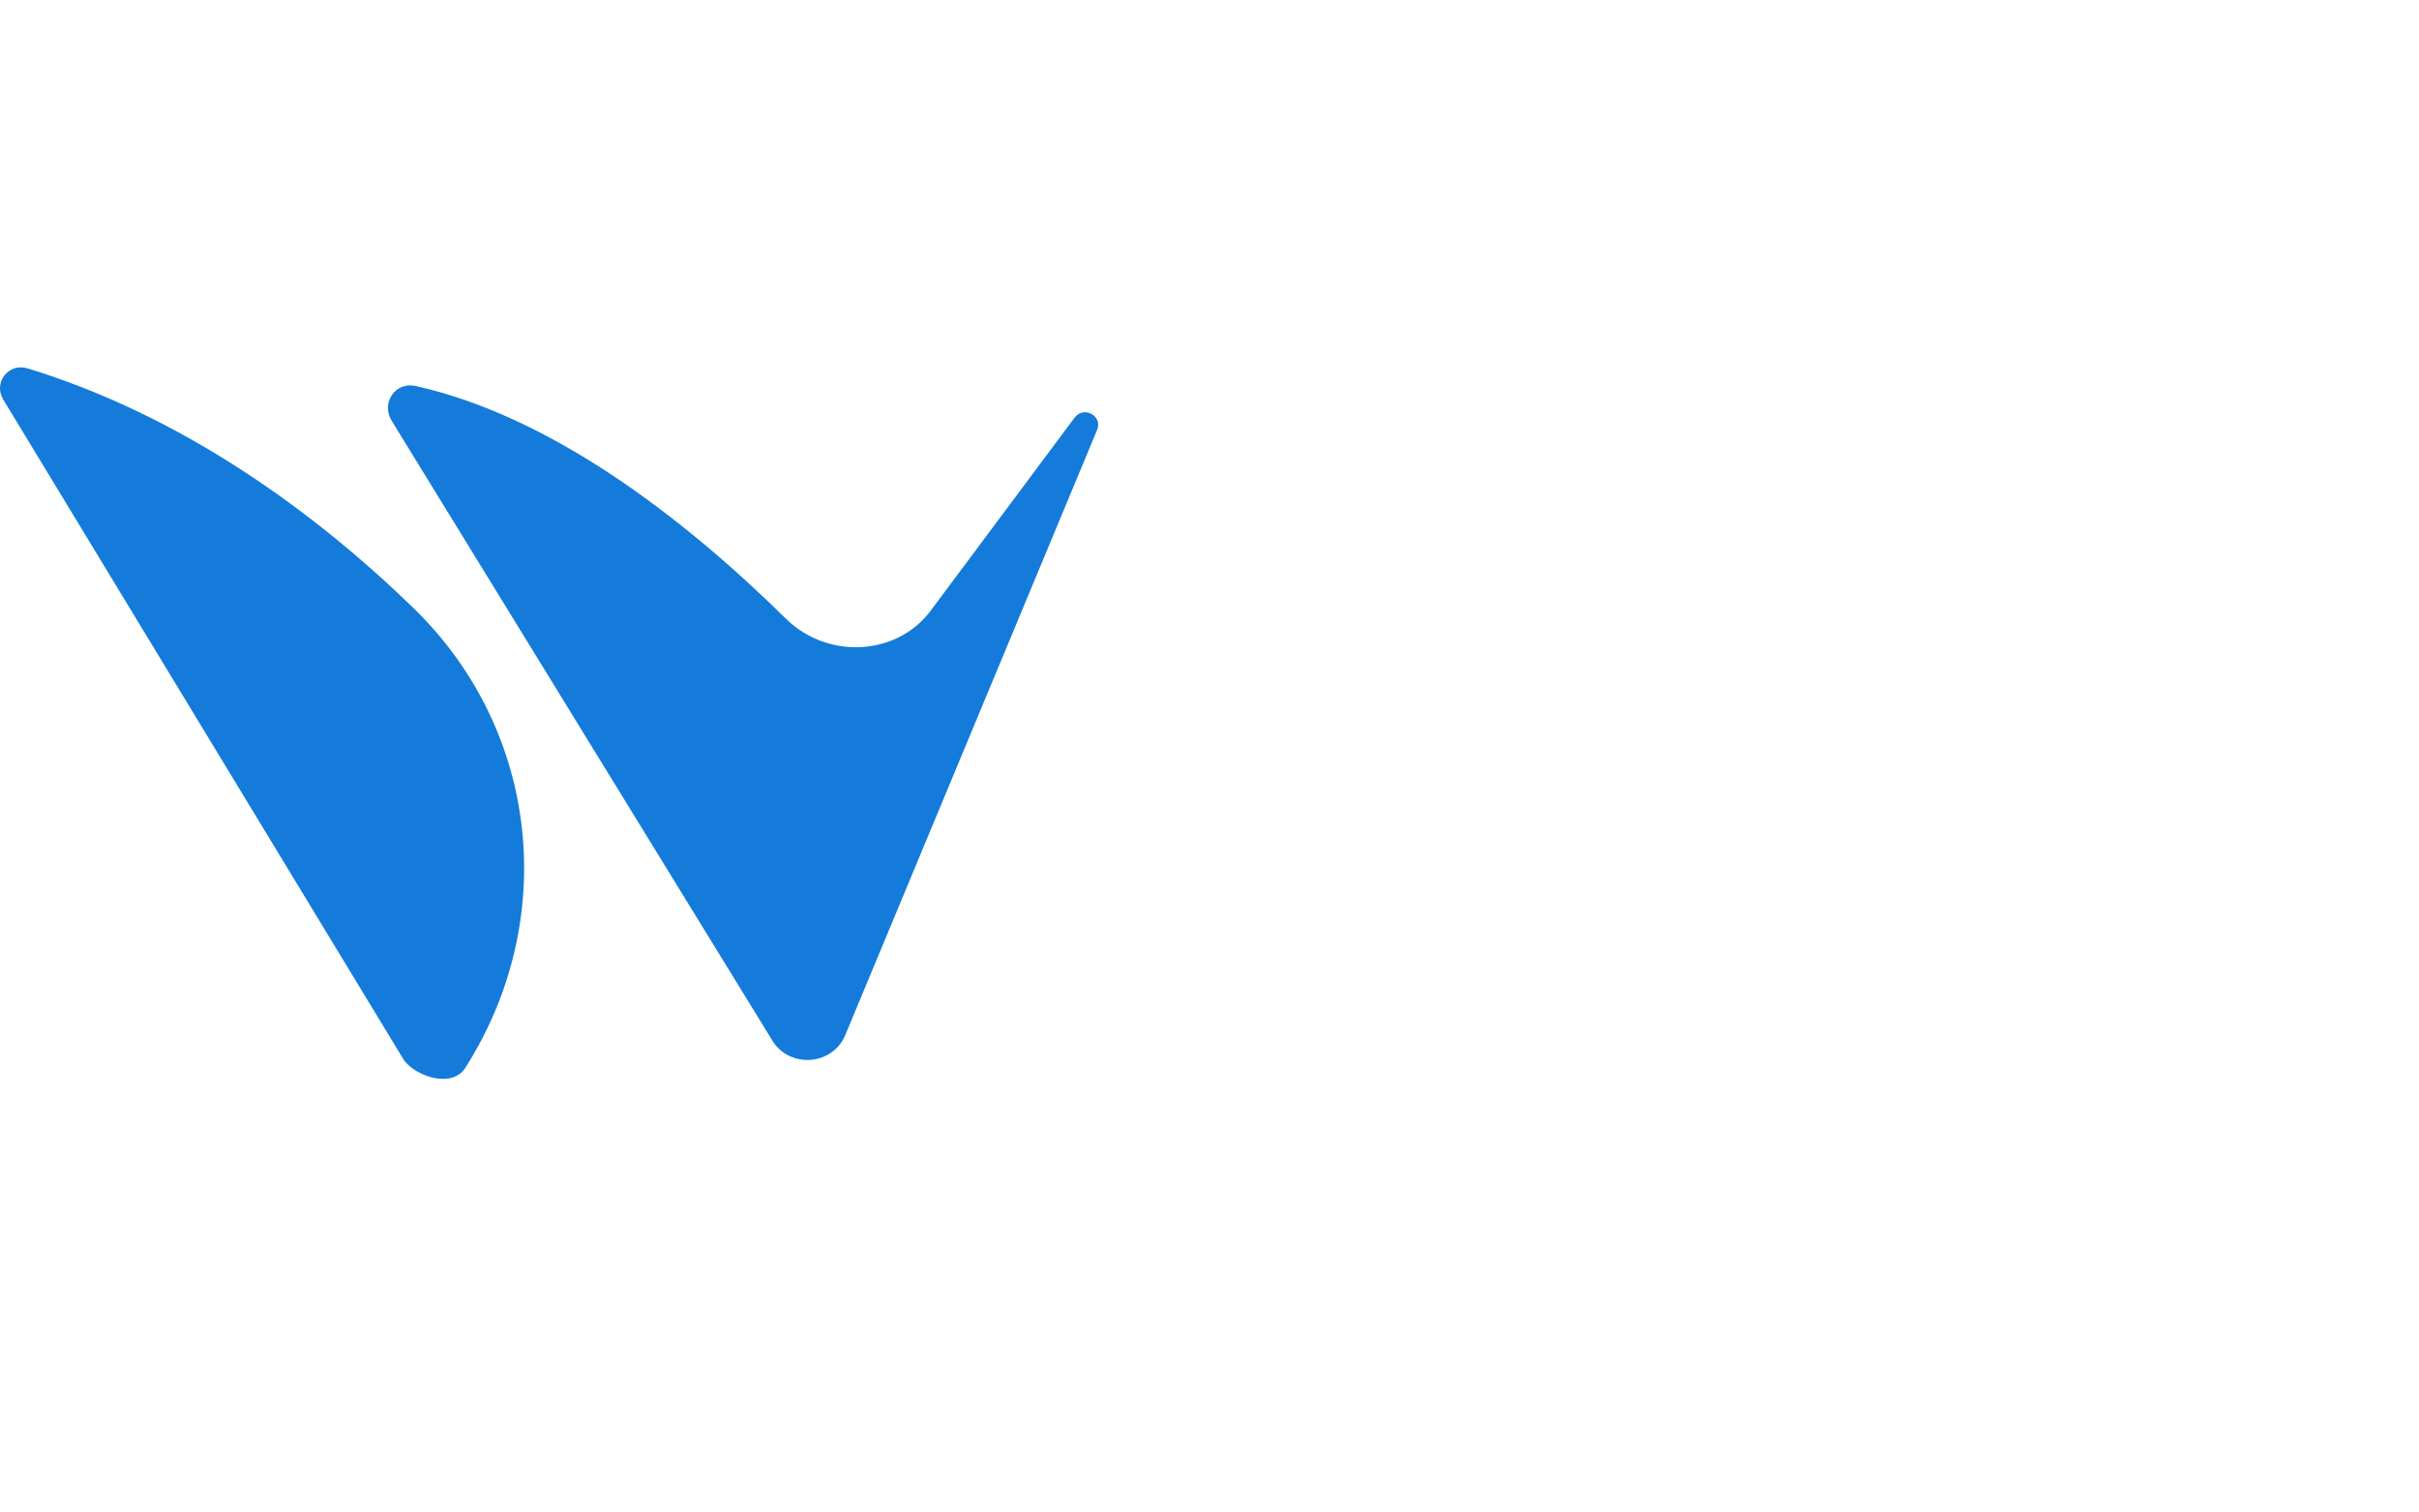
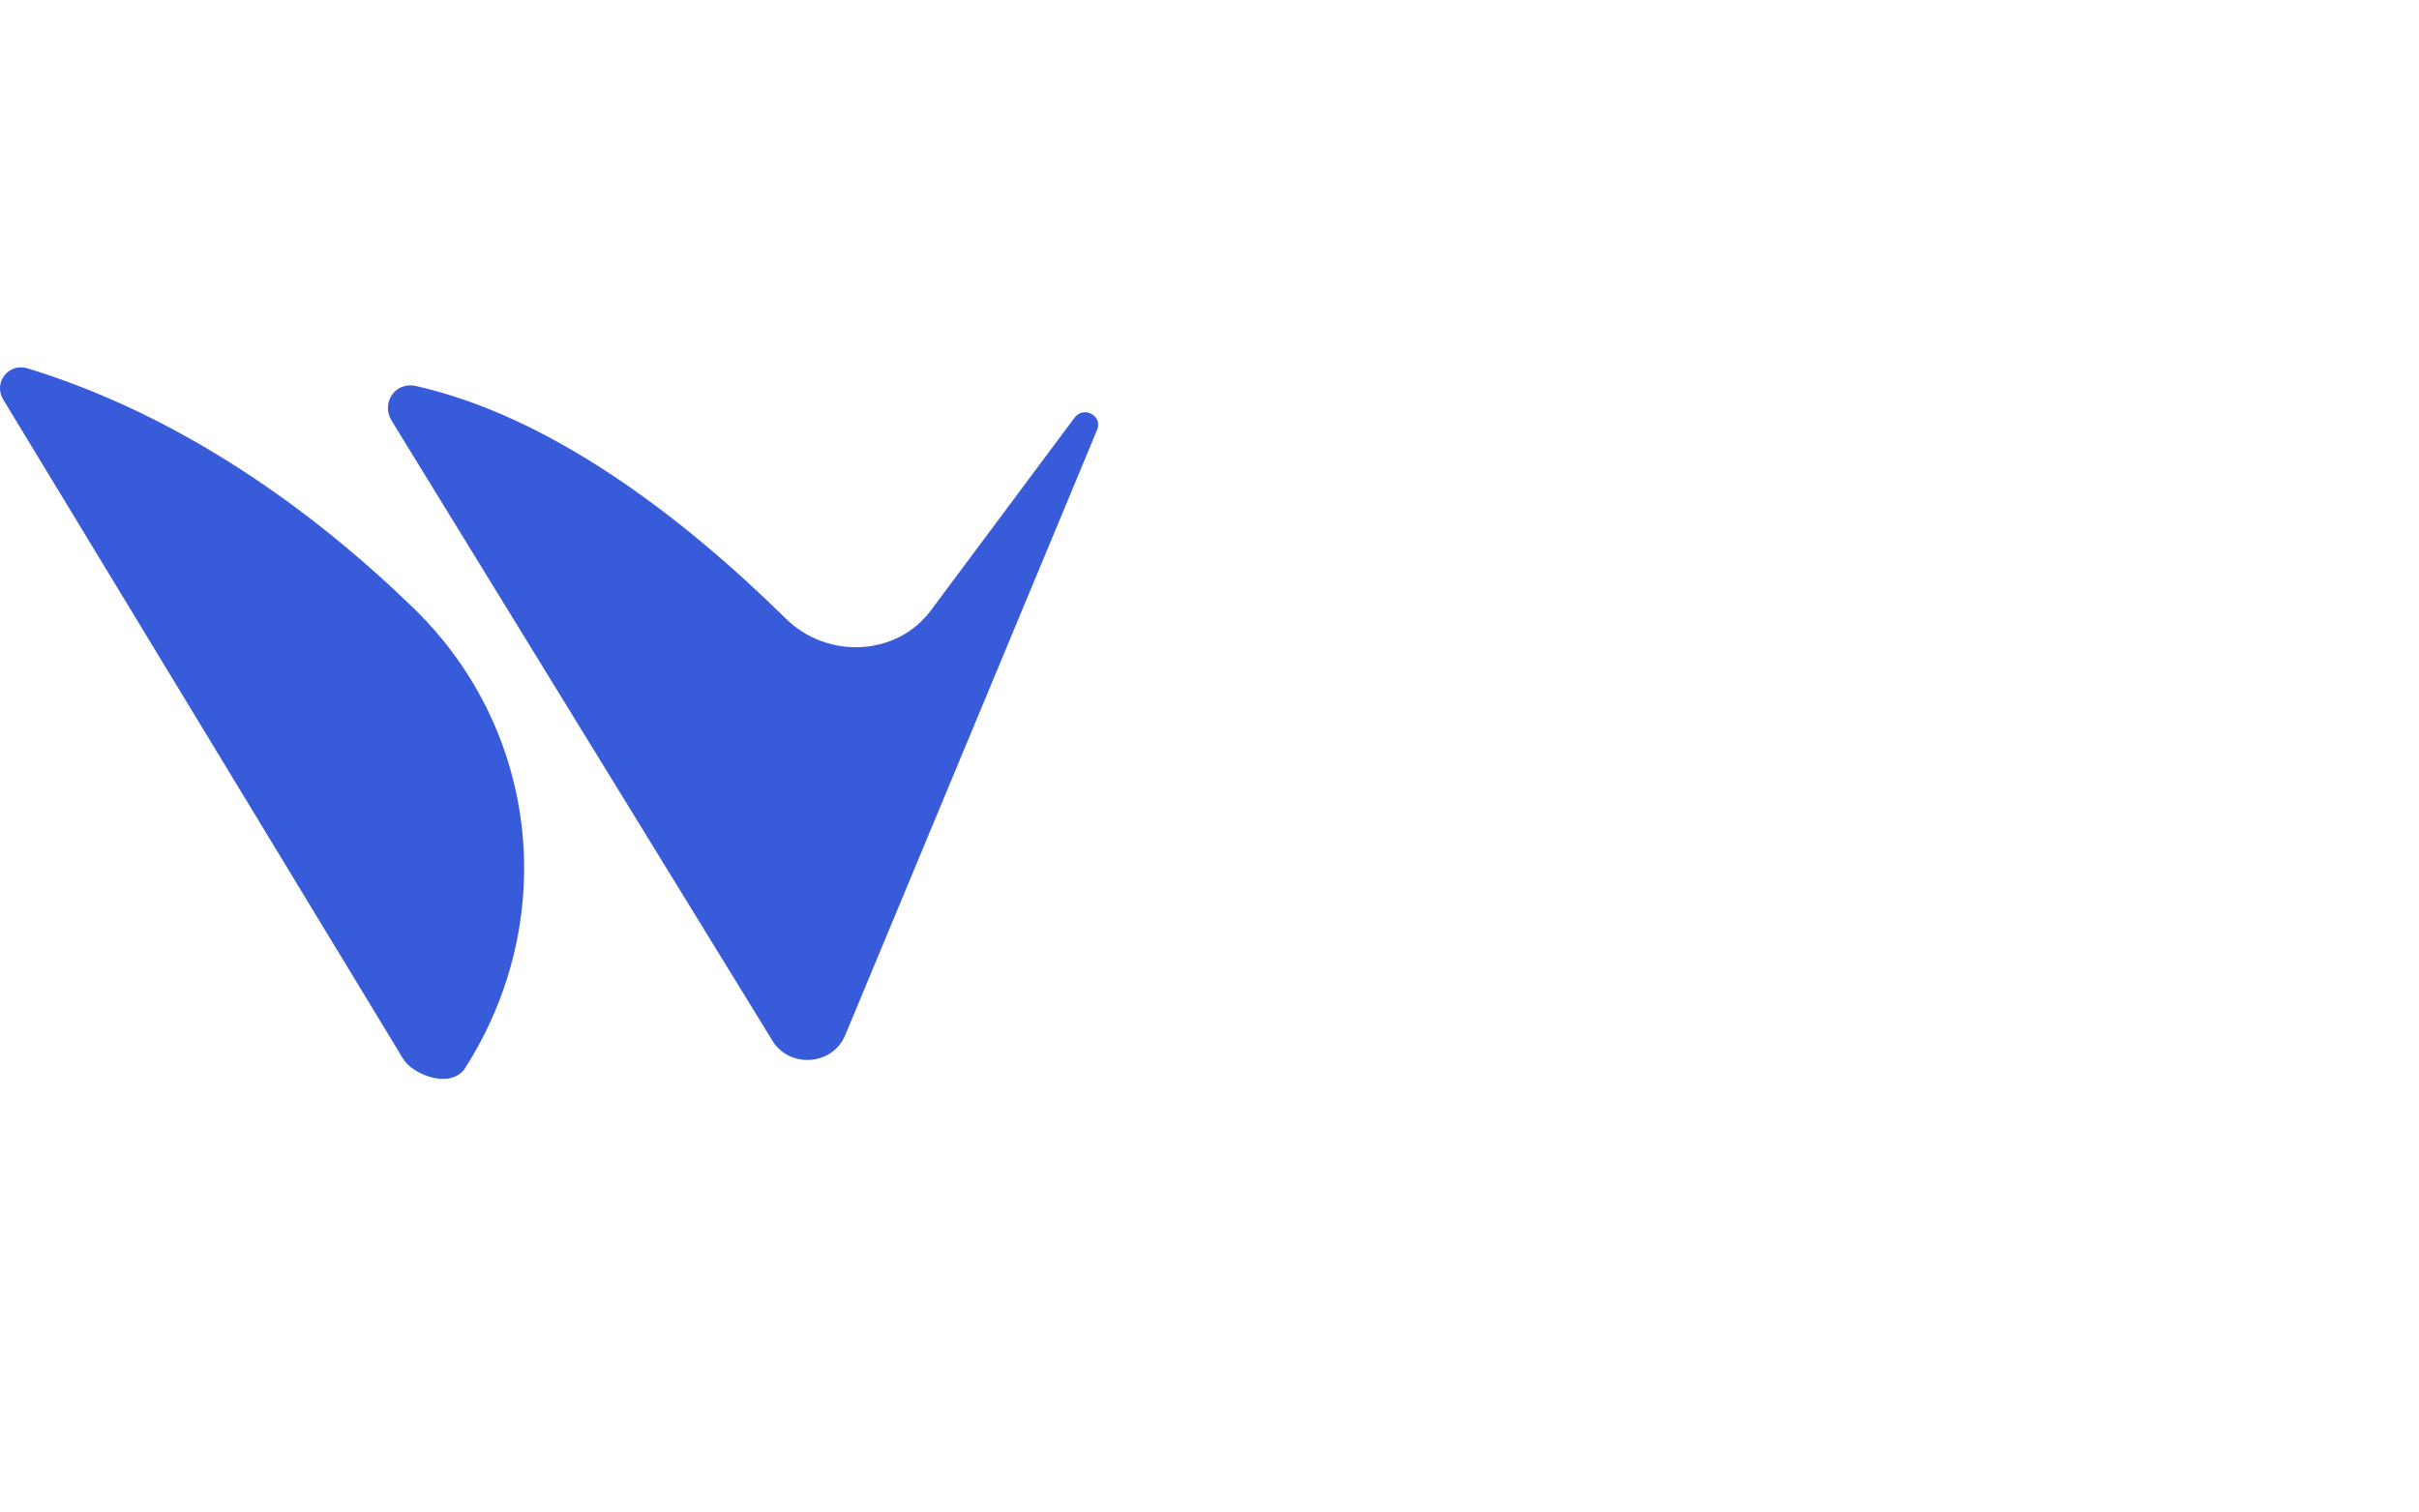
<svg xmlns="http://www.w3.org/2000/svg" width="56" height="35" viewBox="0 0 56 35" fill="none">
-   <path d="M0.639 8.53C4.21 9.623 7.261 11.834 9.572 14.08C12.503 16.928 12.95 21.336 10.752 24.757C10.397 25.229 9.539 24.867 9.334 24.52L0.072 9.247C-0.158 8.856 0.198 8.395 0.639 8.53Z" fill="#147BDA" />
-   <path fill-rule="evenodd" clip-rule="evenodd" d="M18.197 14.329C19.15 15.266 20.753 15.203 21.549 14.136L24.878 9.669C25.087 9.389 25.533 9.631 25.399 9.952L19.568 23.968C19.268 24.689 18.245 24.747 17.861 24.064L9.068 9.745C8.815 9.333 9.146 8.831 9.624 8.938C12.732 9.634 15.773 11.941 18.197 14.329Z" fill="#147BDA" />
+   <path d="M0.639 8.53C4.21 9.623 7.261 11.834 9.572 14.08C12.503 16.928 12.95 21.336 10.752 24.757C10.397 25.229 9.539 24.867 9.334 24.52L0.072 9.247C-0.158 8.856 0.198 8.395 0.639 8.53Z" fill="#385bd9" />
+   <path fill-rule="evenodd" clip-rule="evenodd" d="M18.197 14.329C19.15 15.266 20.753 15.203 21.549 14.136L24.878 9.669C25.087 9.389 25.533 9.631 25.399 9.952L19.568 23.968C19.268 24.689 18.245 24.747 17.861 24.064L9.068 9.745C8.815 9.333 9.146 8.831 9.624 8.938C12.732 9.634 15.773 11.941 18.197 14.329Z" fill="#385bd9" />
</svg>
